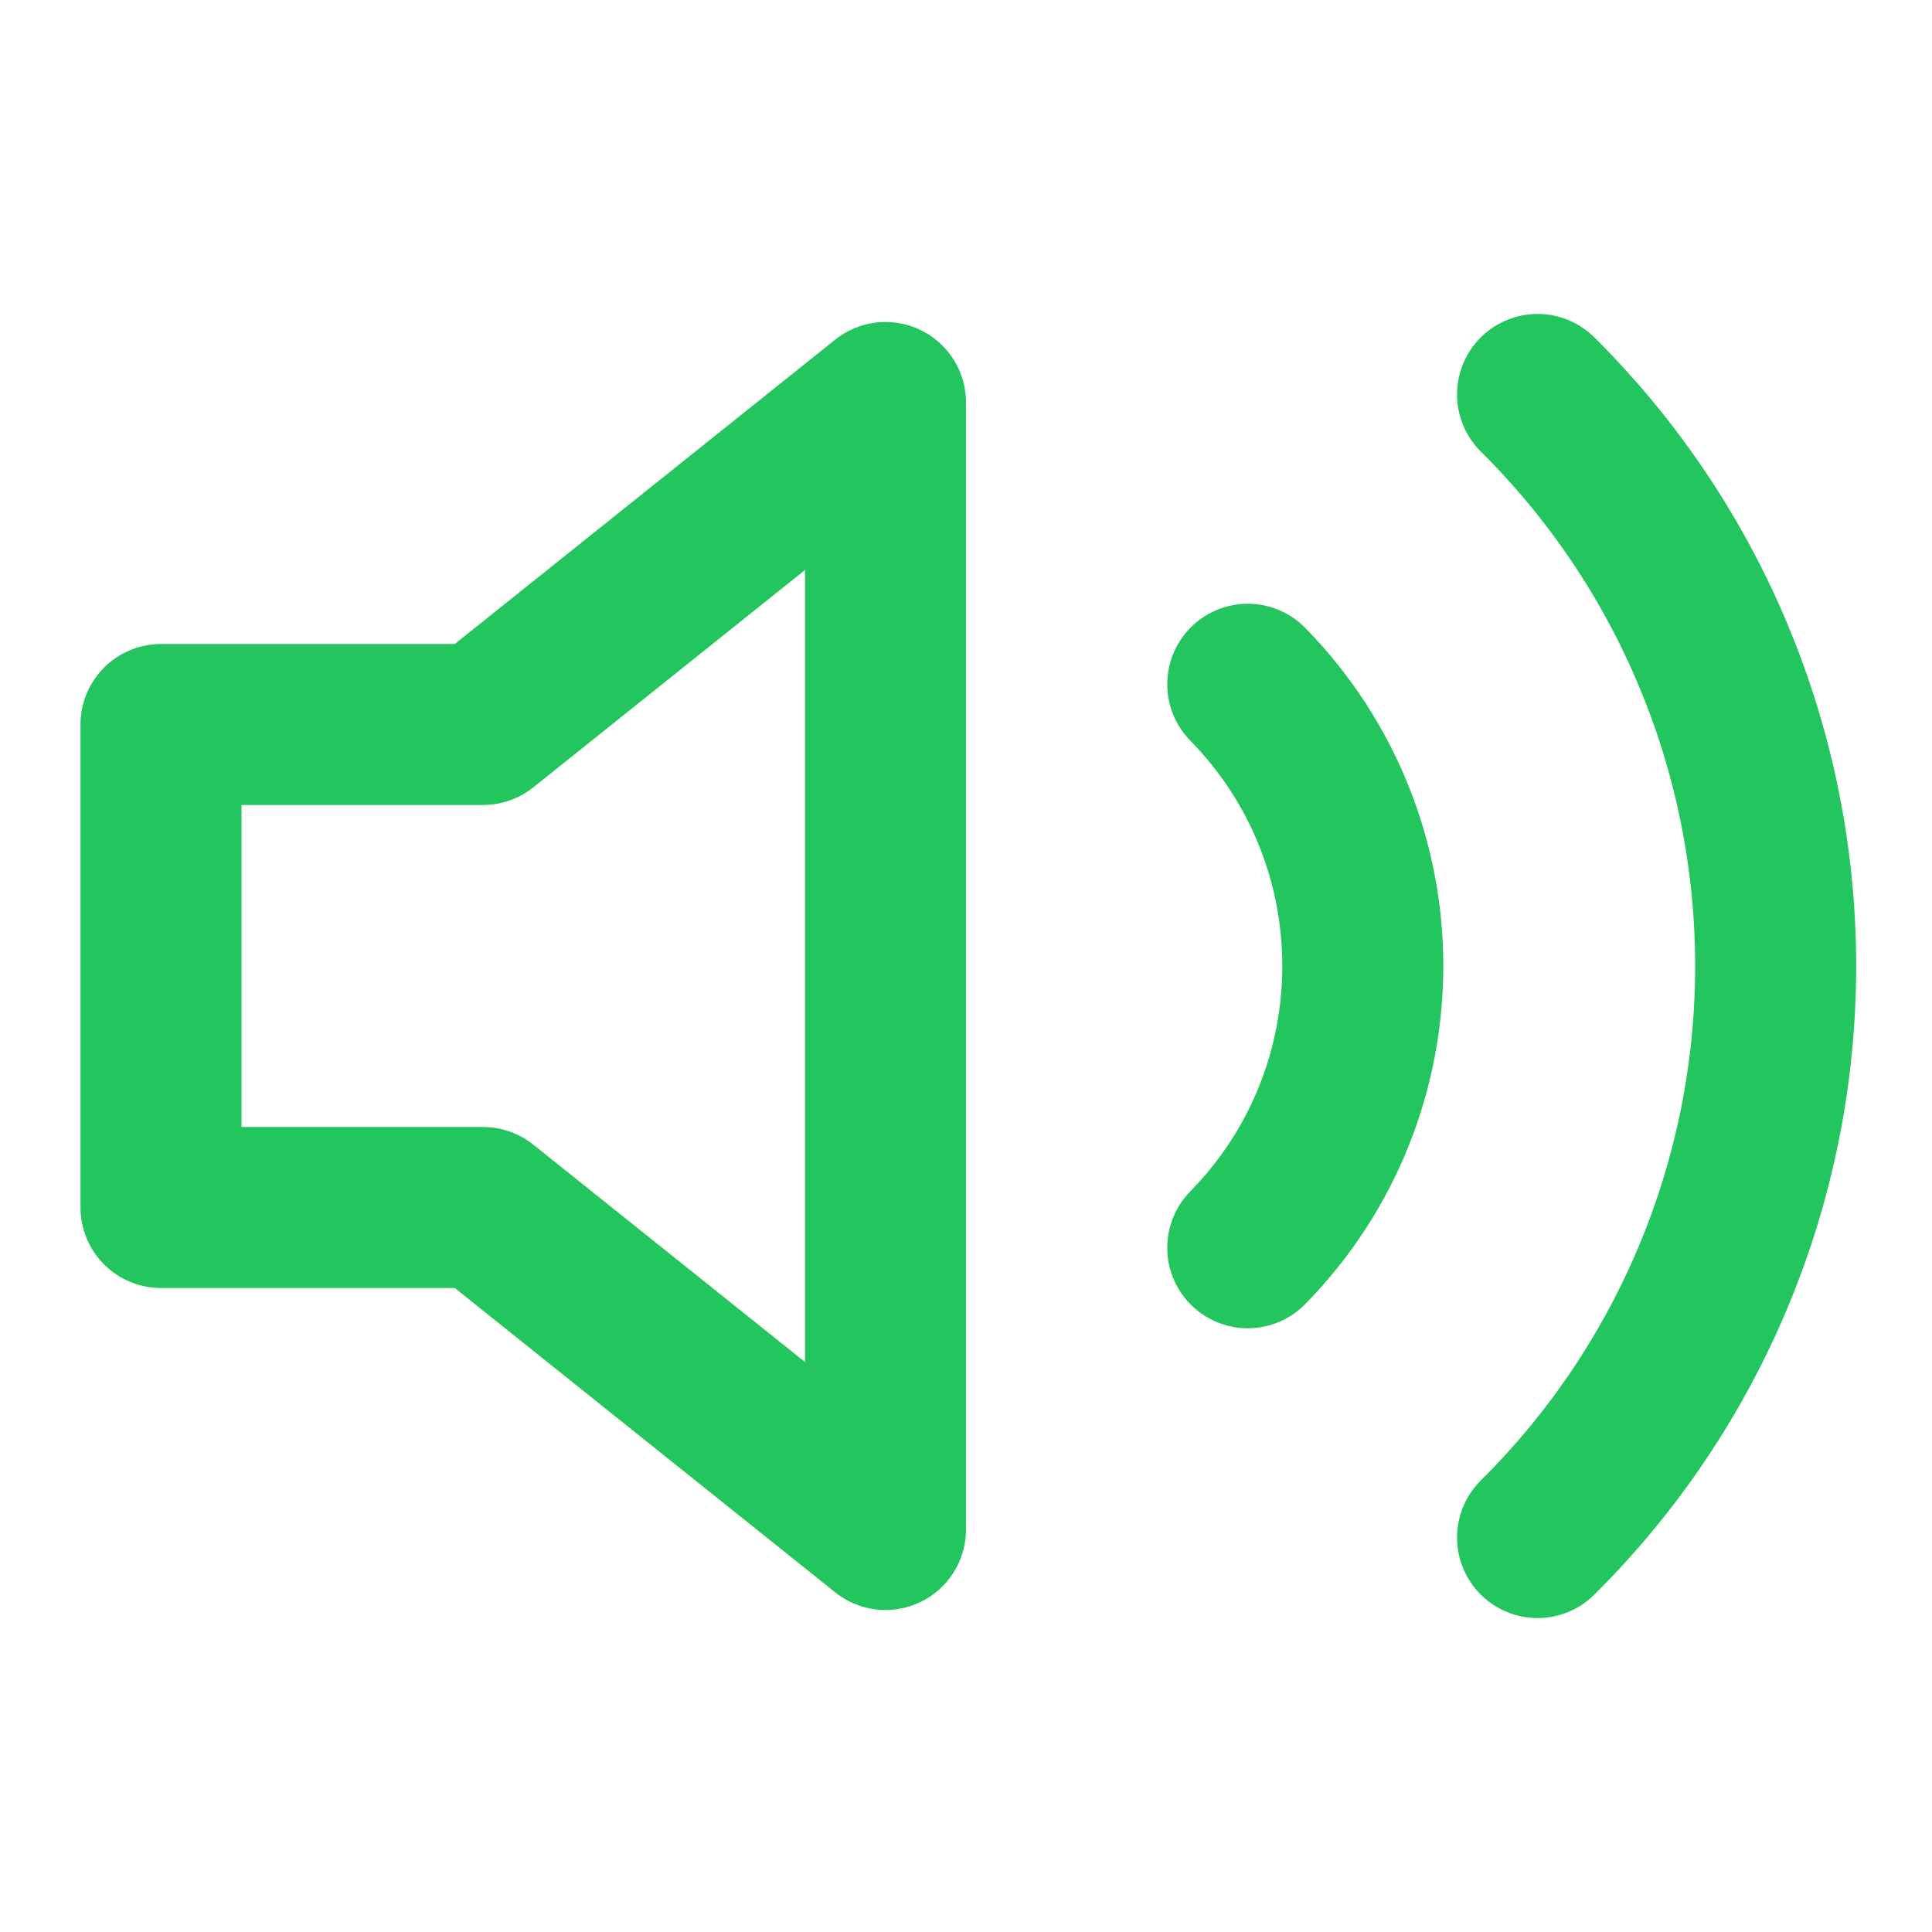
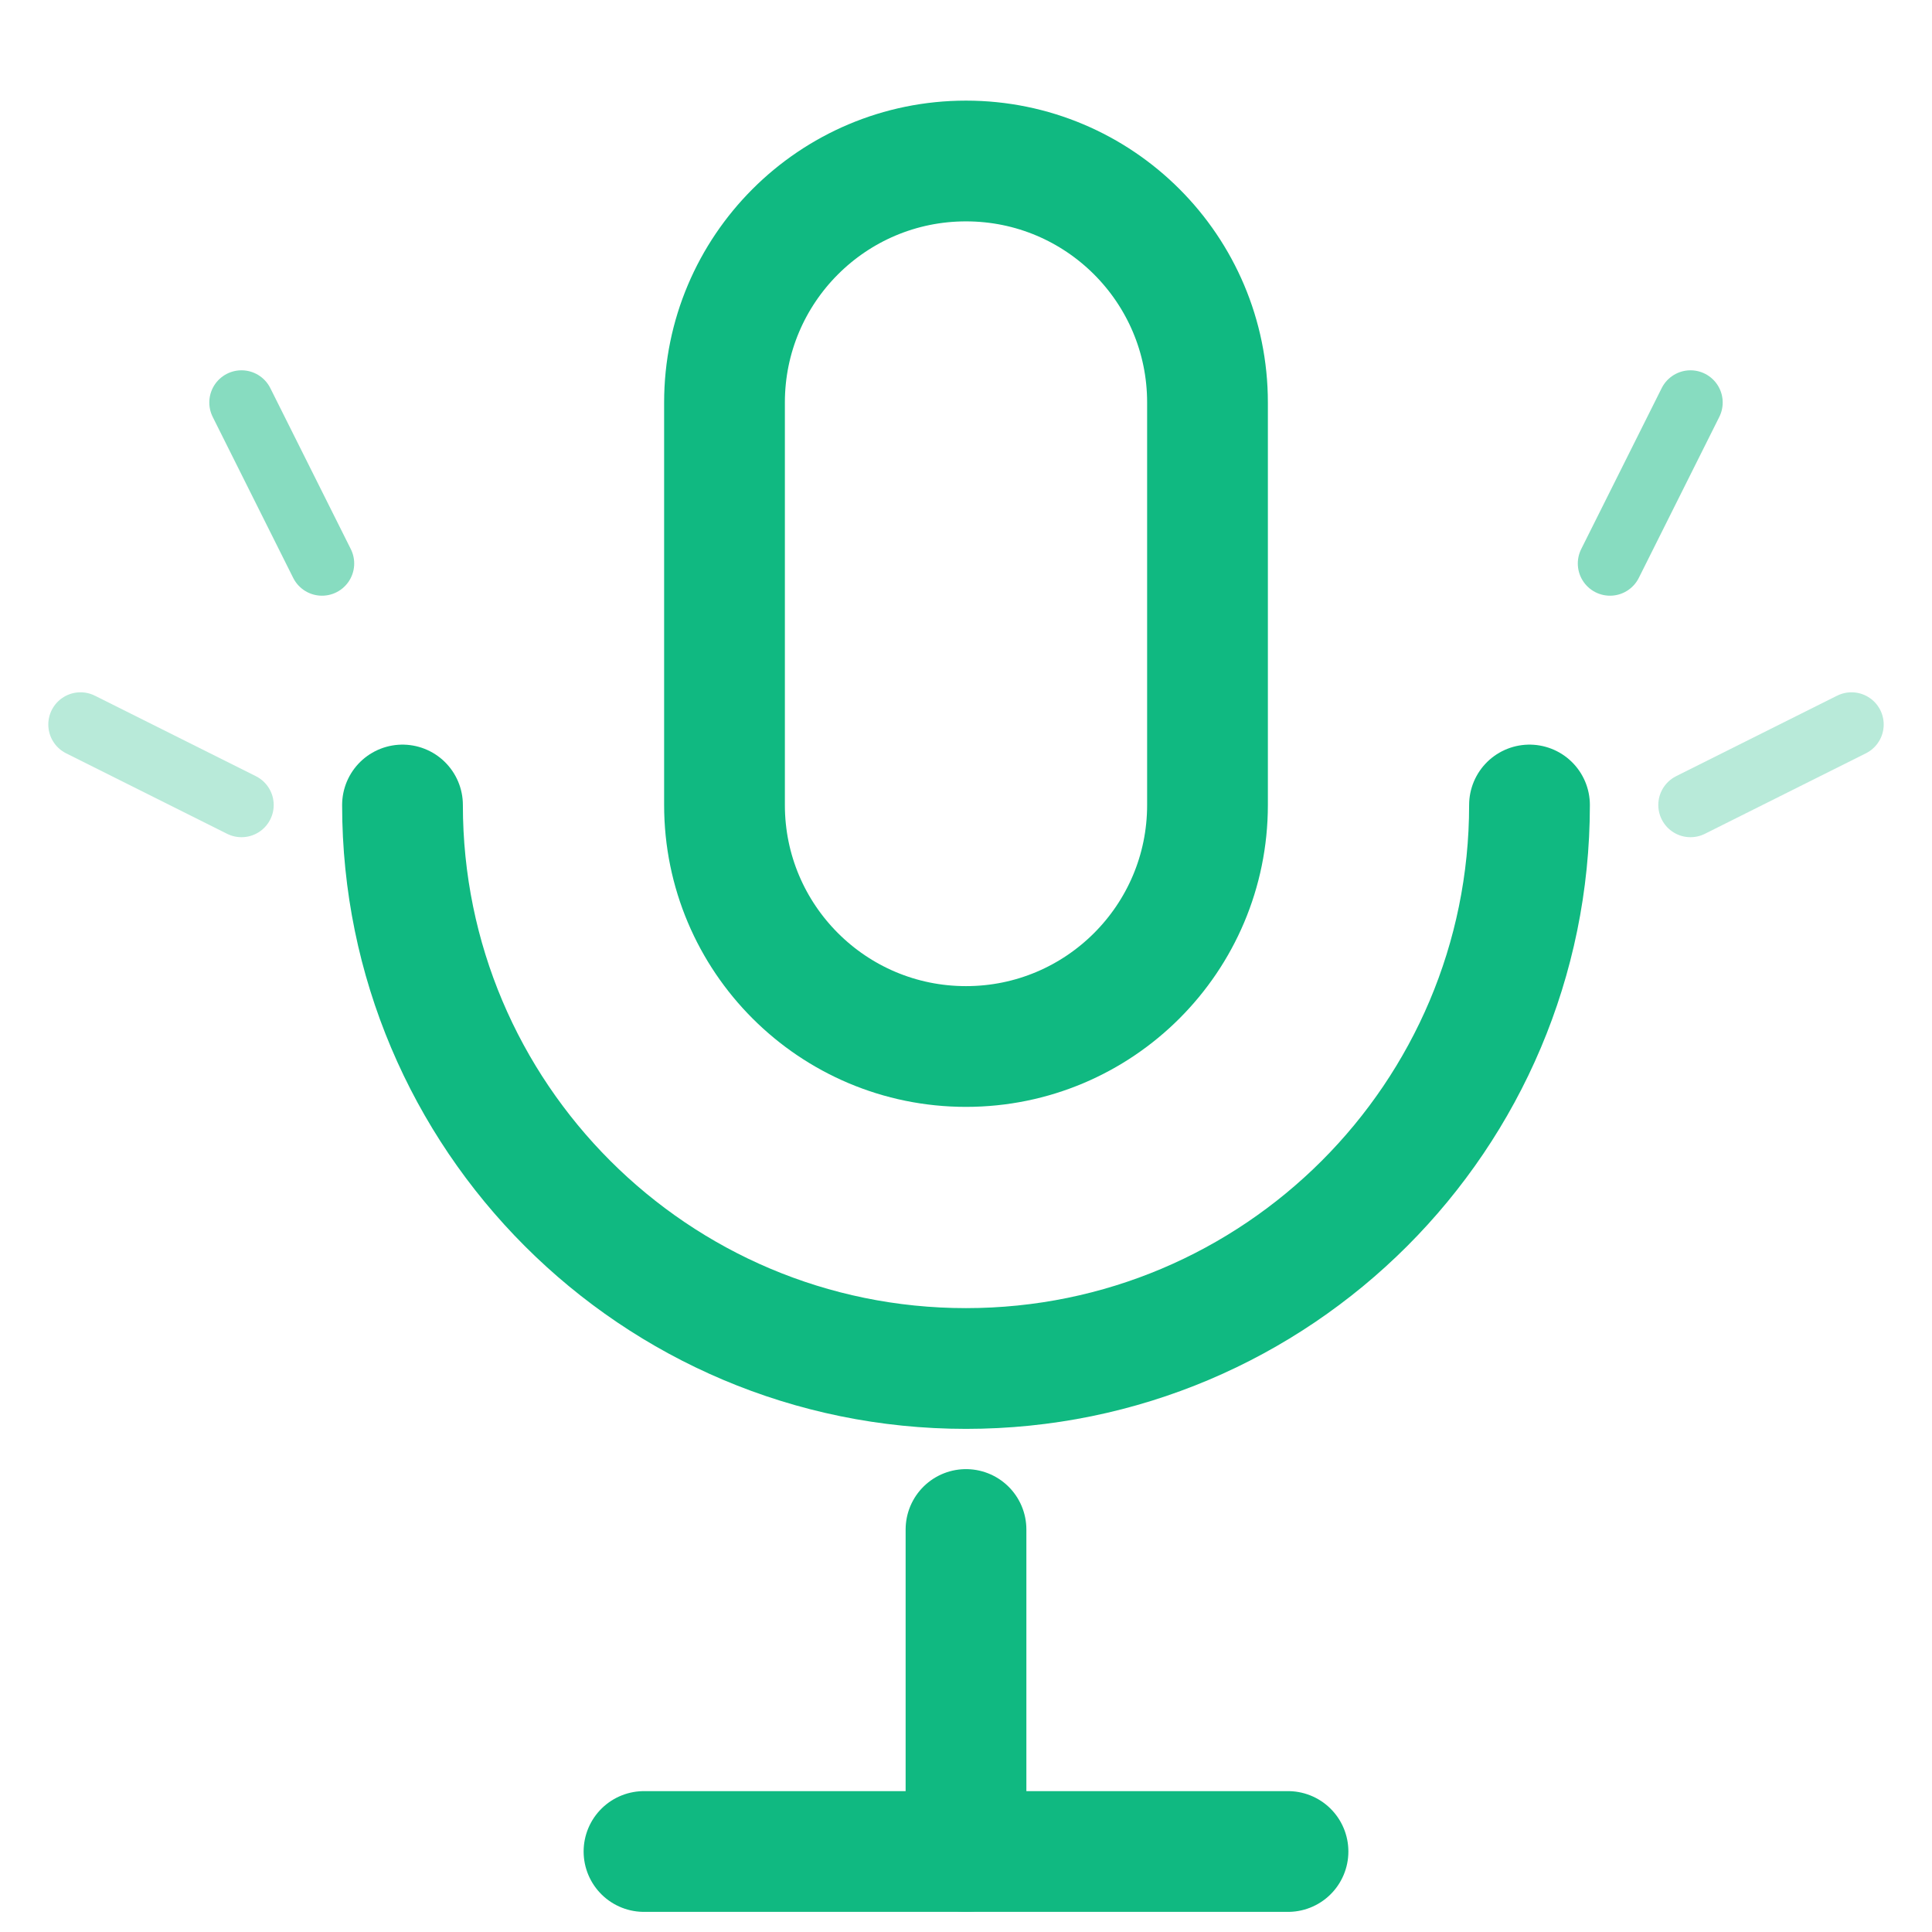
- <svg xmlns="http://www.w3.org/2000/svg" viewBox="0 0 24 24" fill="none" stroke="#22c55e" stroke-width="2" stroke-linecap="round" stroke-linejoin="round">
-   <path d="M11 5L6 9H2v6h4l5 4V5z" />
-   <path d="M19.1 4.9a10 10 0 0 1 0 14.2" />
-   <path d="M15.5 8.5a5 5 0 0 1 0 7" />
+ <svg xmlns="http://www.w3.org/2000/svg" viewBox="0 0 24 24" fill="none" stroke="#10b981" stroke-width="1.5" stroke-linecap="round" stroke-linejoin="round">
+   <rect x="9" y="2" width="6" height="11" rx="3" ry="3" />
+   <path d="M5 10a7 7 0 0 0 14 0" />
+   <line x1="12" y1="19" x2="12" y2="23" />
+   <line x1="8" y1="23" x2="16" y2="23" />
+   <line x1="3" y1="5" x2="4" y2="7" stroke-width="0.8" opacity="0.5" />
+   <line x1="1" y1="9" x2="3" y2="10" stroke-width="0.8" opacity="0.3" />
+   <line x1="21" y1="5" x2="20" y2="7" stroke-width="0.8" opacity="0.5" />
+   <line x1="23" y1="9" x2="21" y2="10" stroke-width="0.8" opacity="0.3" />
</svg>
